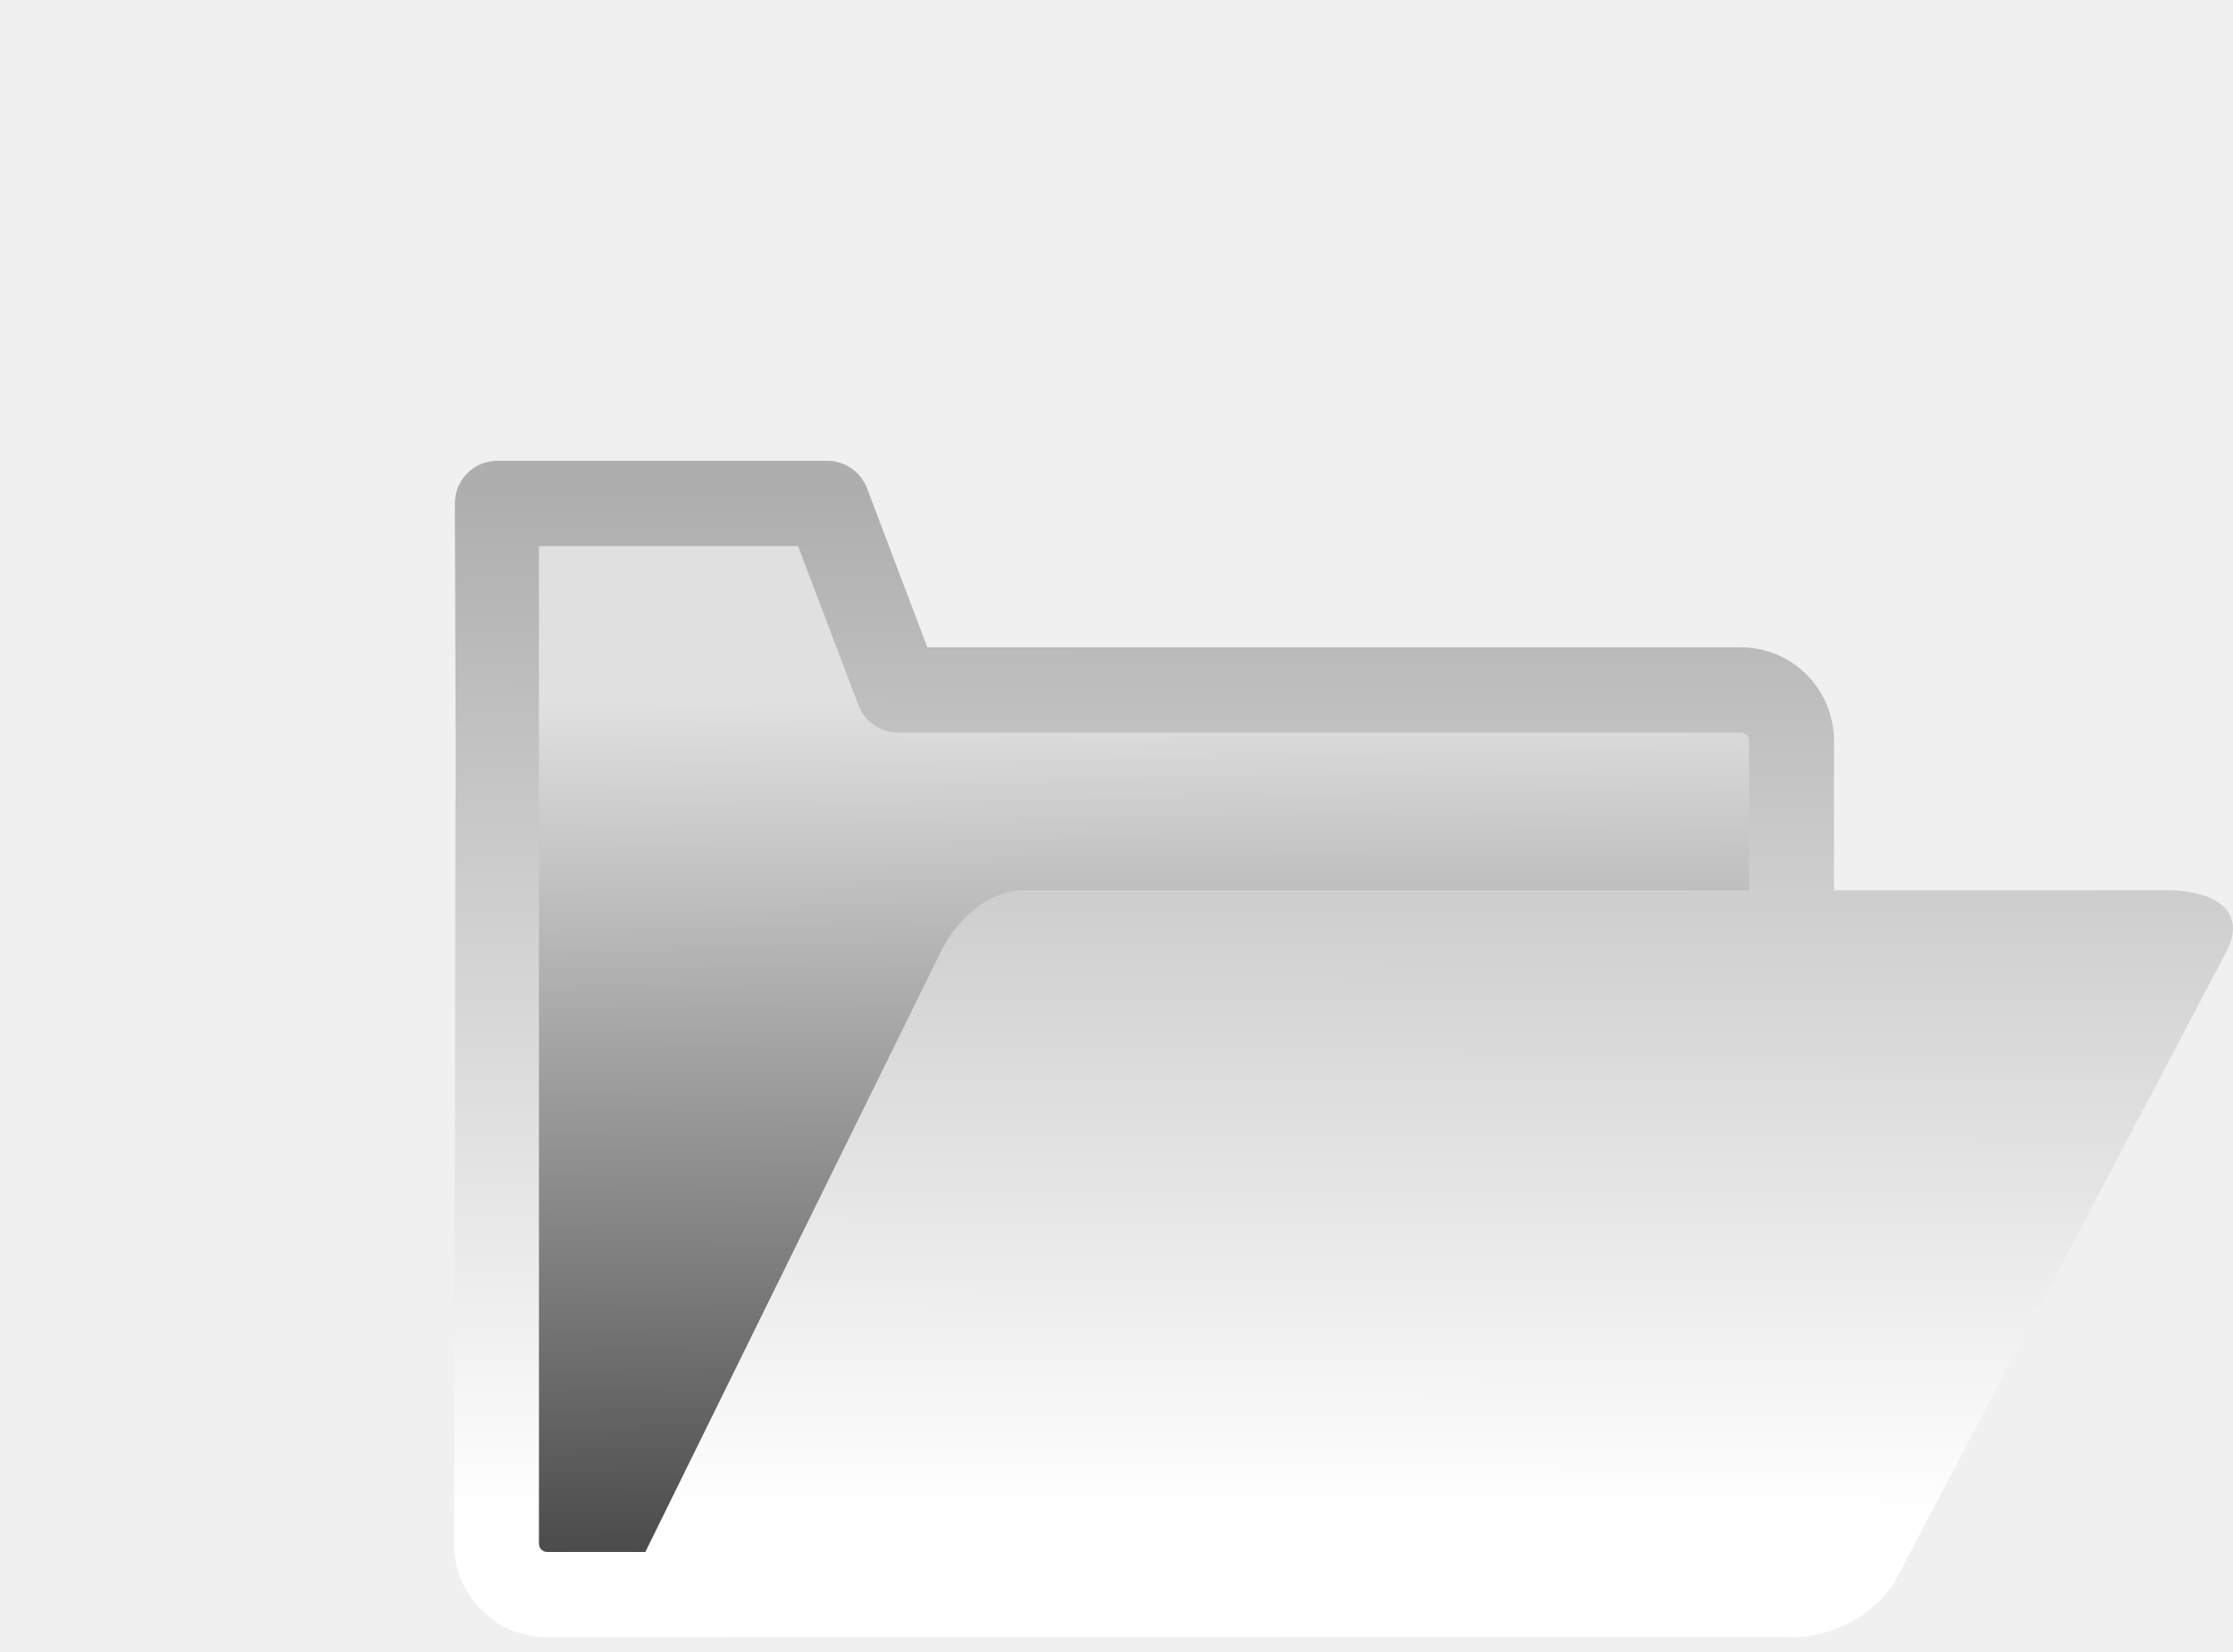
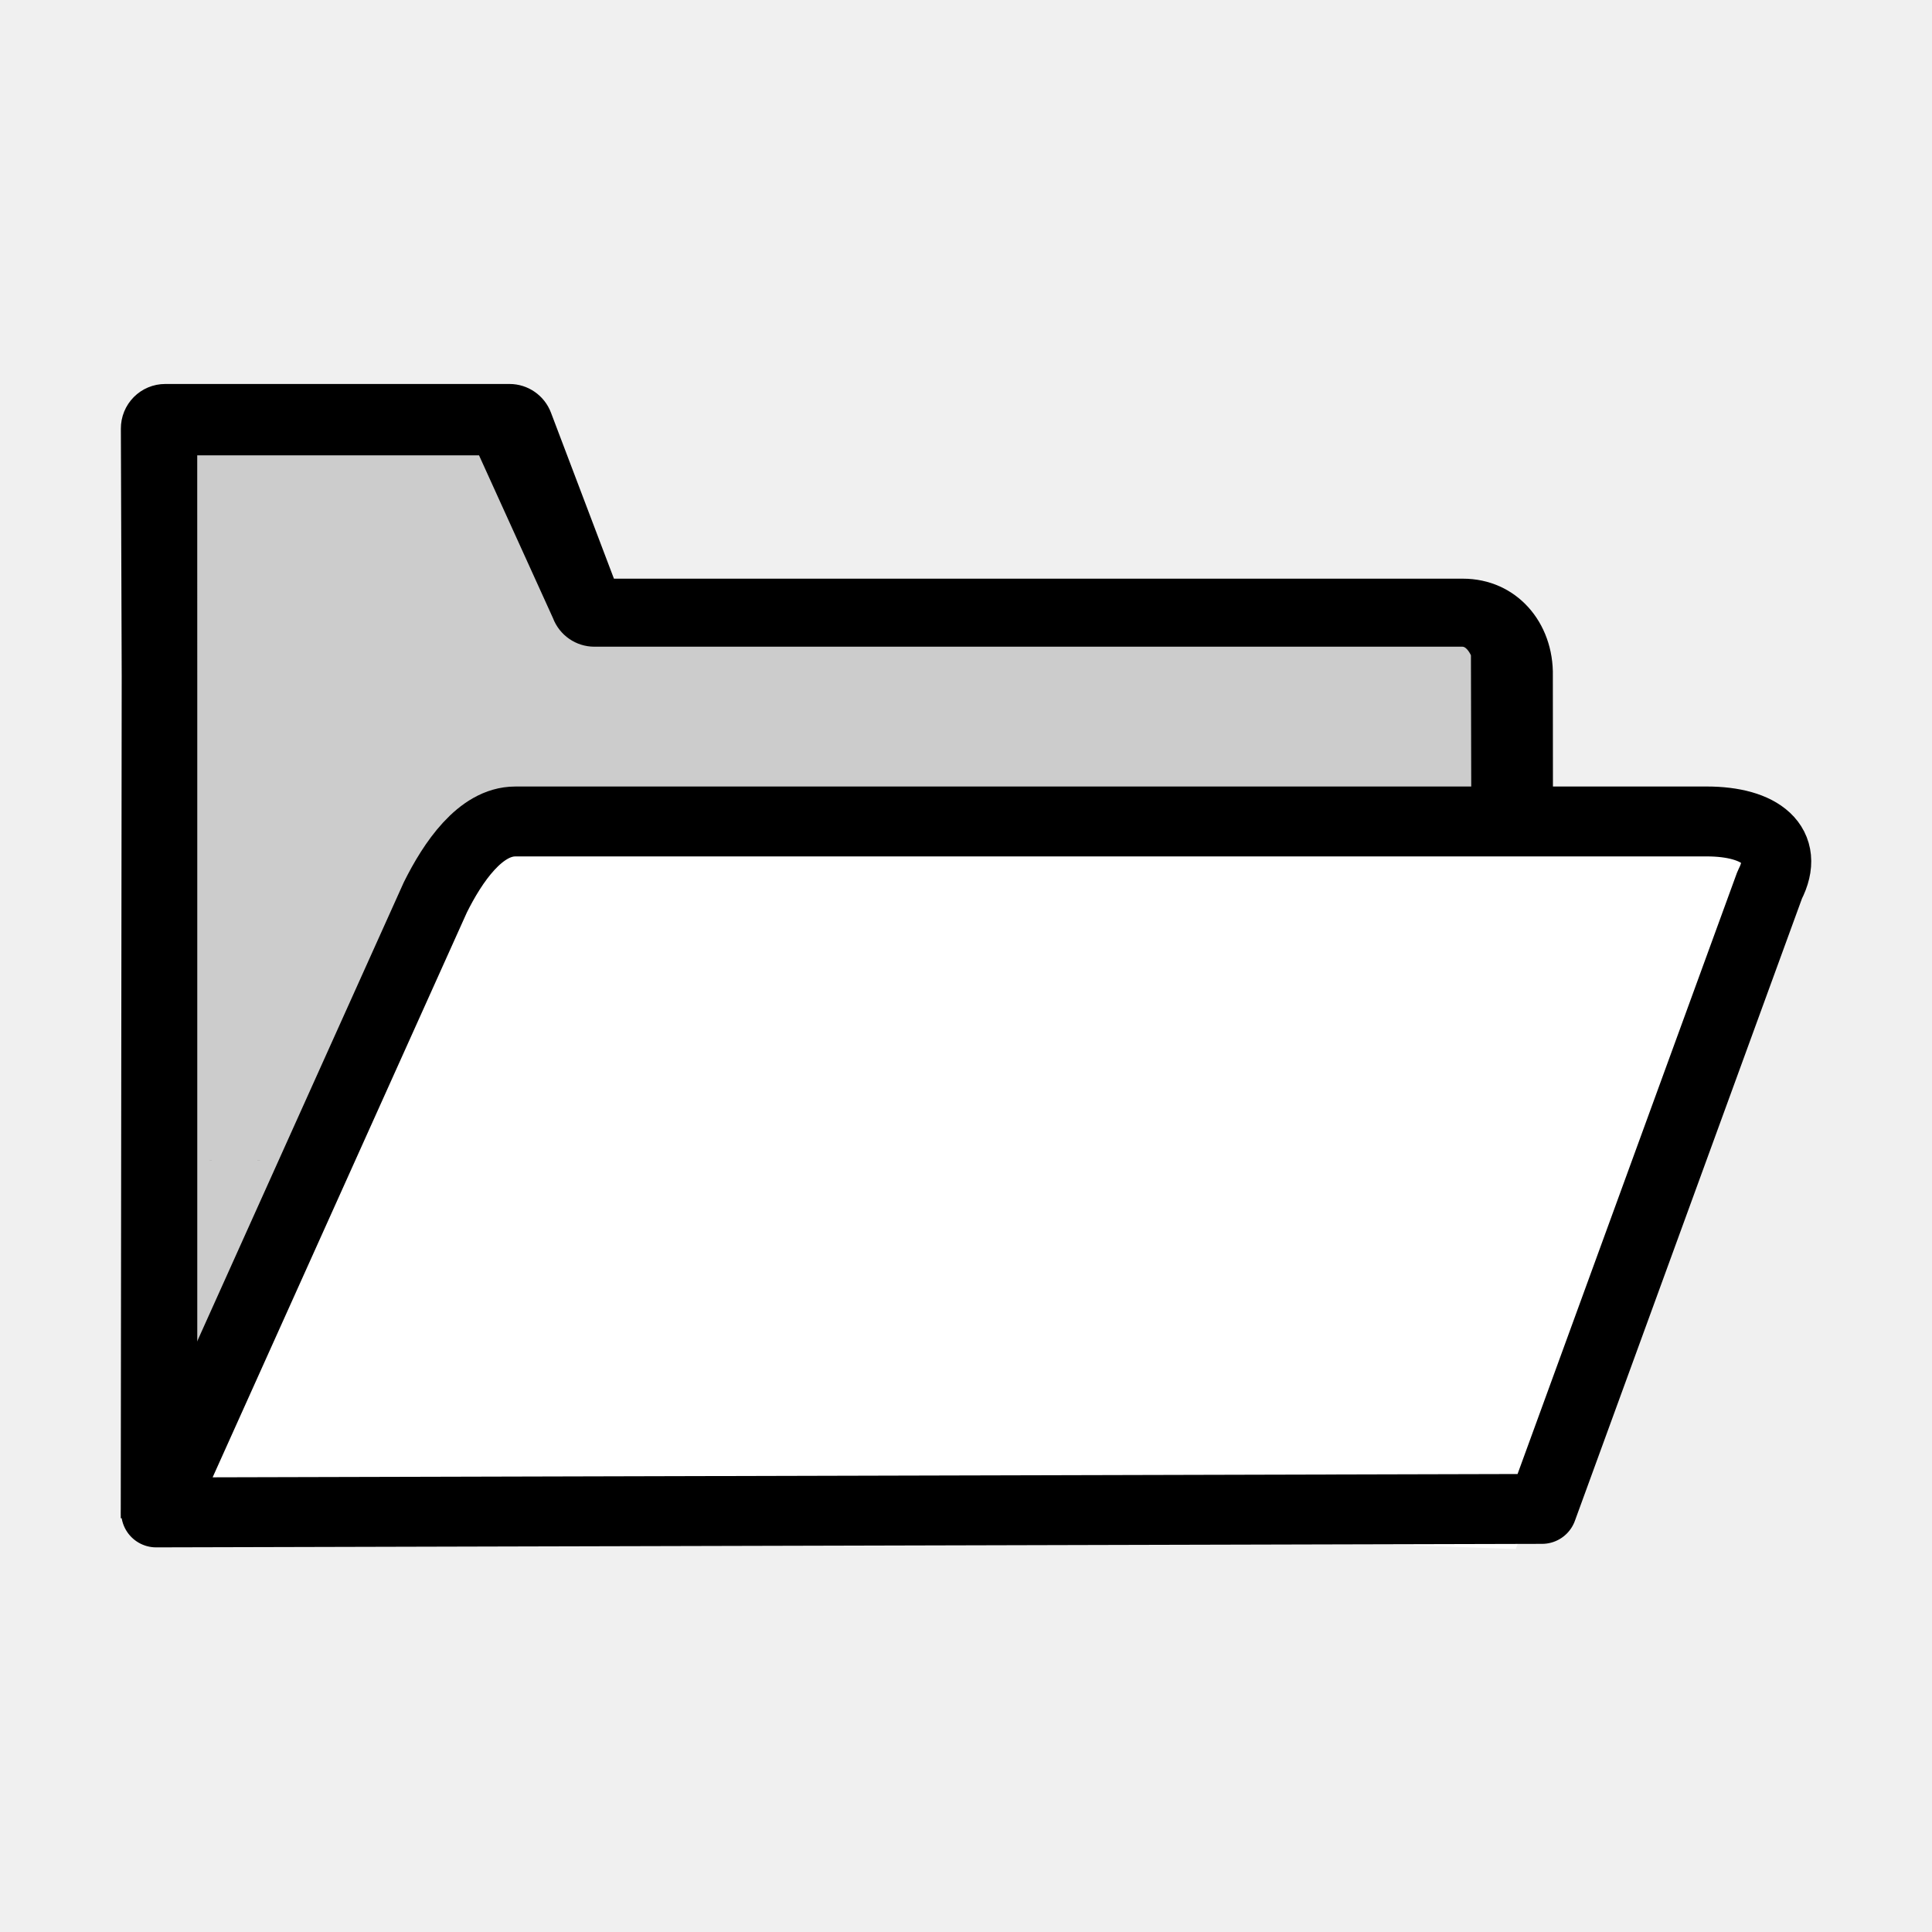
- <svg xmlns="http://www.w3.org/2000/svg" xmlns:xlink="http://www.w3.org/1999/xlink" fill="#000000" version="1.1" id="Capa_1" width="1000" height="740" viewBox="0 0 633.971 469.139" xml:space="preserve">
-   <defs id="defs199">
-     <linearGradient id="linearGradient5827">
-       <stop style="stop-color:#e0e0e0;stop-opacity:1;" offset="0" id="stop5823" />
-       <stop style="stop-color:#484848;stop-opacity:1;" offset="1" id="stop5825" />
-     </linearGradient>
-     <linearGradient id="linearGradient2982">
-       <stop style="stop-color:#aeaeae;stop-opacity:1;" offset="0" id="stop2978" />
-       <stop style="stop-color:#ffffff;stop-opacity:1;" offset="0.893" id="stop2980" />
-     </linearGradient>
-     <linearGradient xlink:href="#linearGradient2982" id="linearGradient2984" x1="238.631" y1="95.59" x2="237.943" y2="420.183" gradientUnits="userSpaceOnUse" />
-     <linearGradient xlink:href="#linearGradient5827" id="linearGradient5829" x1="161.265" y1="110.026" x2="163.871" y2="476.288" gradientUnits="userSpaceOnUse" gradientTransform="matrix(0.9230388,0,0,0.6742994,140.4455,124.5559)" />
-     <linearGradient xlink:href="#linearGradient2982-9" id="linearGradient4863" gradientUnits="userSpaceOnUse" x1="238.631" y1="95.59" x2="237.943" y2="420.183" gradientTransform="matrix(0.9958394,0,0,1.000211,128.4015,44.36463)" />
-     <linearGradient id="linearGradient2982-9">
-       <stop style="stop-color:#aeaeae;stop-opacity:1;" offset="0" id="stop2978-9" />
-       <stop style="stop-color:#ffffff;stop-opacity:1;" offset="0.893" id="stop2980-8" />
-     </linearGradient>
-   </defs>
-   <path id="rect5821" style="fill:url(#linearGradient5829);stroke-width:0.5" d="m 144.313,144.685 90.82,-0.391 21.151,51.291 247.226,0.344 2.054,254.158 -360.566,0.688 z" />
-   <g id="g194" style="fill:#ffffff" transform="matrix(0.9958394,0,0,1.000211,128.9043,44.25995)">
-     <path d="m 382.237,420.524 c 11.278,0 24.519,-7.294 29.342,-17.236 l 93.815,-177.539 c 5.615,-10.802 -2.548,-17.239 -17.236,-17.239 H 393.42 v -42.421 c 0,-14.641 -11.91,-26.551 -26.551,-26.551 H 134.943 L 117.736,94.371 c -1.791,-4.69 -6.289,-7.793 -11.313,-7.793 H 12.335 c -3.218,0 -6.312,1.283 -8.588,3.57 -2.27,2.288 -3.535,5.379 -3.517,8.606 L 0.46,166.089 0,394.049 C 0,408.69 11.913,420.6 26.554,420.6 M 369.209,208.516 H 162.634 c -9.522,0 -18.527,7.696 -23.291,17.239 L 54.994,396.39 h -28.44 c -1.289,0 -2.344,-1.052 -2.344,-2.341 V 166.024 l -0.012,-55.23 h 73.884 l 17.209,45.164 c 1.791,4.69 6.286,7.796 11.31,7.796 H 366.87 c 1.288,0 2.34,1.052 2.34,2.341 v 42.421 z" id="path192" style="fill:url(#linearGradient2984);fill-opacity:1" />
+ <svg xmlns="http://www.w3.org/2000/svg" fill="#000000" version="1.1" id="Capa_1" width="800" height="800" viewBox="0 0 507.177 507.177" xml:space="preserve">
+   <defs id="defs199" />
+   <path id="rect5821" style="fill:#cccccc;fill-opacity:1;stroke-width:0.483" d="m 43.712,106.068 87.628,-0.377 20.407,49.488 238.535,0.332 1.982,245.224 -347.892,0.664 z" />
+   <g id="g194" style="fill:#000000" transform="matrix(0.9608331,0,0,0.9650513,-164.9041,-402.2112)">
+     <path id="path192" style="fill:#000000;fill-opacity:1" d="m 600.87,732.123 -23.526,0.025 -342.855,0.363 -24.013,0.026 z" />
+     <path id="path31641" style="fill:#000000;fill-opacity:1" d="m 216.754,521.229 c -3.218,0 -6.311,1.283 -8.587,3.57 -2.27,2.288 -3.536,5.379 -3.518,8.606 l 0.23,67.335 -0.262,229.031 20.905,-0.026 V 600.675 l -0.012,-60.043 h 76.992 l 20.194,44.265 c 1.791,4.69 6.287,7.795 11.311,7.795 h 237.161 c 1.288,0 2.34,2.341 2.34,2.341 l 0.108,48.457 22.306,-0.025 -0.035,-42.725 c 0.32,-14.638 -9.957,-26.552 -24.598,-26.552 H 339.363 l -17.207,-45.167 c -1.791,-4.69 -6.29,-7.793 -11.314,-7.793 z" />
  </g>
-   <path d="m 509.048,464.977 c 11.231,0 24.417,-7.296 29.22,-17.24 l 93.425,-177.576 c 5.592,-10.804 -2.537,-17.243 -17.164,-17.243 H 520.185 l -229.826,0.006 c -9.482,0 -18.45,7.698 -23.194,17.243 L 183.167,440.838" style="fill:url(#linearGradient4863);fill-opacity:1;stroke-width:0.998" id="path4839" />
+   <g style="fill:#000000" id="g20118" transform="matrix(0.723225,0.6828211,-0.6828208,0.7232253,11.78894,-314.0108)">
+     <g id="g6-4" transform="rotate(180,-58.8755,94.36136)" style="fill:#cccccc;fill-opacity:1">
+       <g id="g4-4" style="fill:#cccccc;fill-opacity:1">
+ 		
+ 	</g>
+     </g>
+     <g id="g6-4-8" transform="matrix(-1,0,0,1,-117.7534,398.5825)" style="fill:#1a1a1a;fill-opacity:1">
+       <g id="g4-4-2" style="fill:#1a1a1a;fill-opacity:1">
+ 		
+ 	</g>
+     </g>
+   </g>
+   <path d="m 397.892,406.648 68.381,-171.552 c 5.684,-10.424 -2.585,-17.018 -17.447,-16.637 l -73.16,1.877 -233.608,0.006 c -9.638,0 -17.271,10.711 -22.093,19.921 L 47.021,394.1" style="fill:#ffffff;fill-opacity:1;stroke:none;stroke-width:18.835;stroke-linecap:round;stroke-linejoin:round;stroke-dasharray:none;stroke-opacity:1" id="path4839-7" />
+   <path d="m 40.991,397.03 363.815,-0.921 59.783,-163.828 c 5.395,-10.424 -2.448,-16.637 -16.561,-16.637 h -91.027 l -221.747,0.006 c -9.149,0 -16.394,10.711 -20.971,19.921 L 45.043,389.408" style="fill:none;fill-opacity:1;stroke:#000000;stroke-width:18.351;stroke-linecap:round;stroke-linejoin:round;stroke-dasharray:none;stroke-opacity:1" id="path4839" />
</svg>
